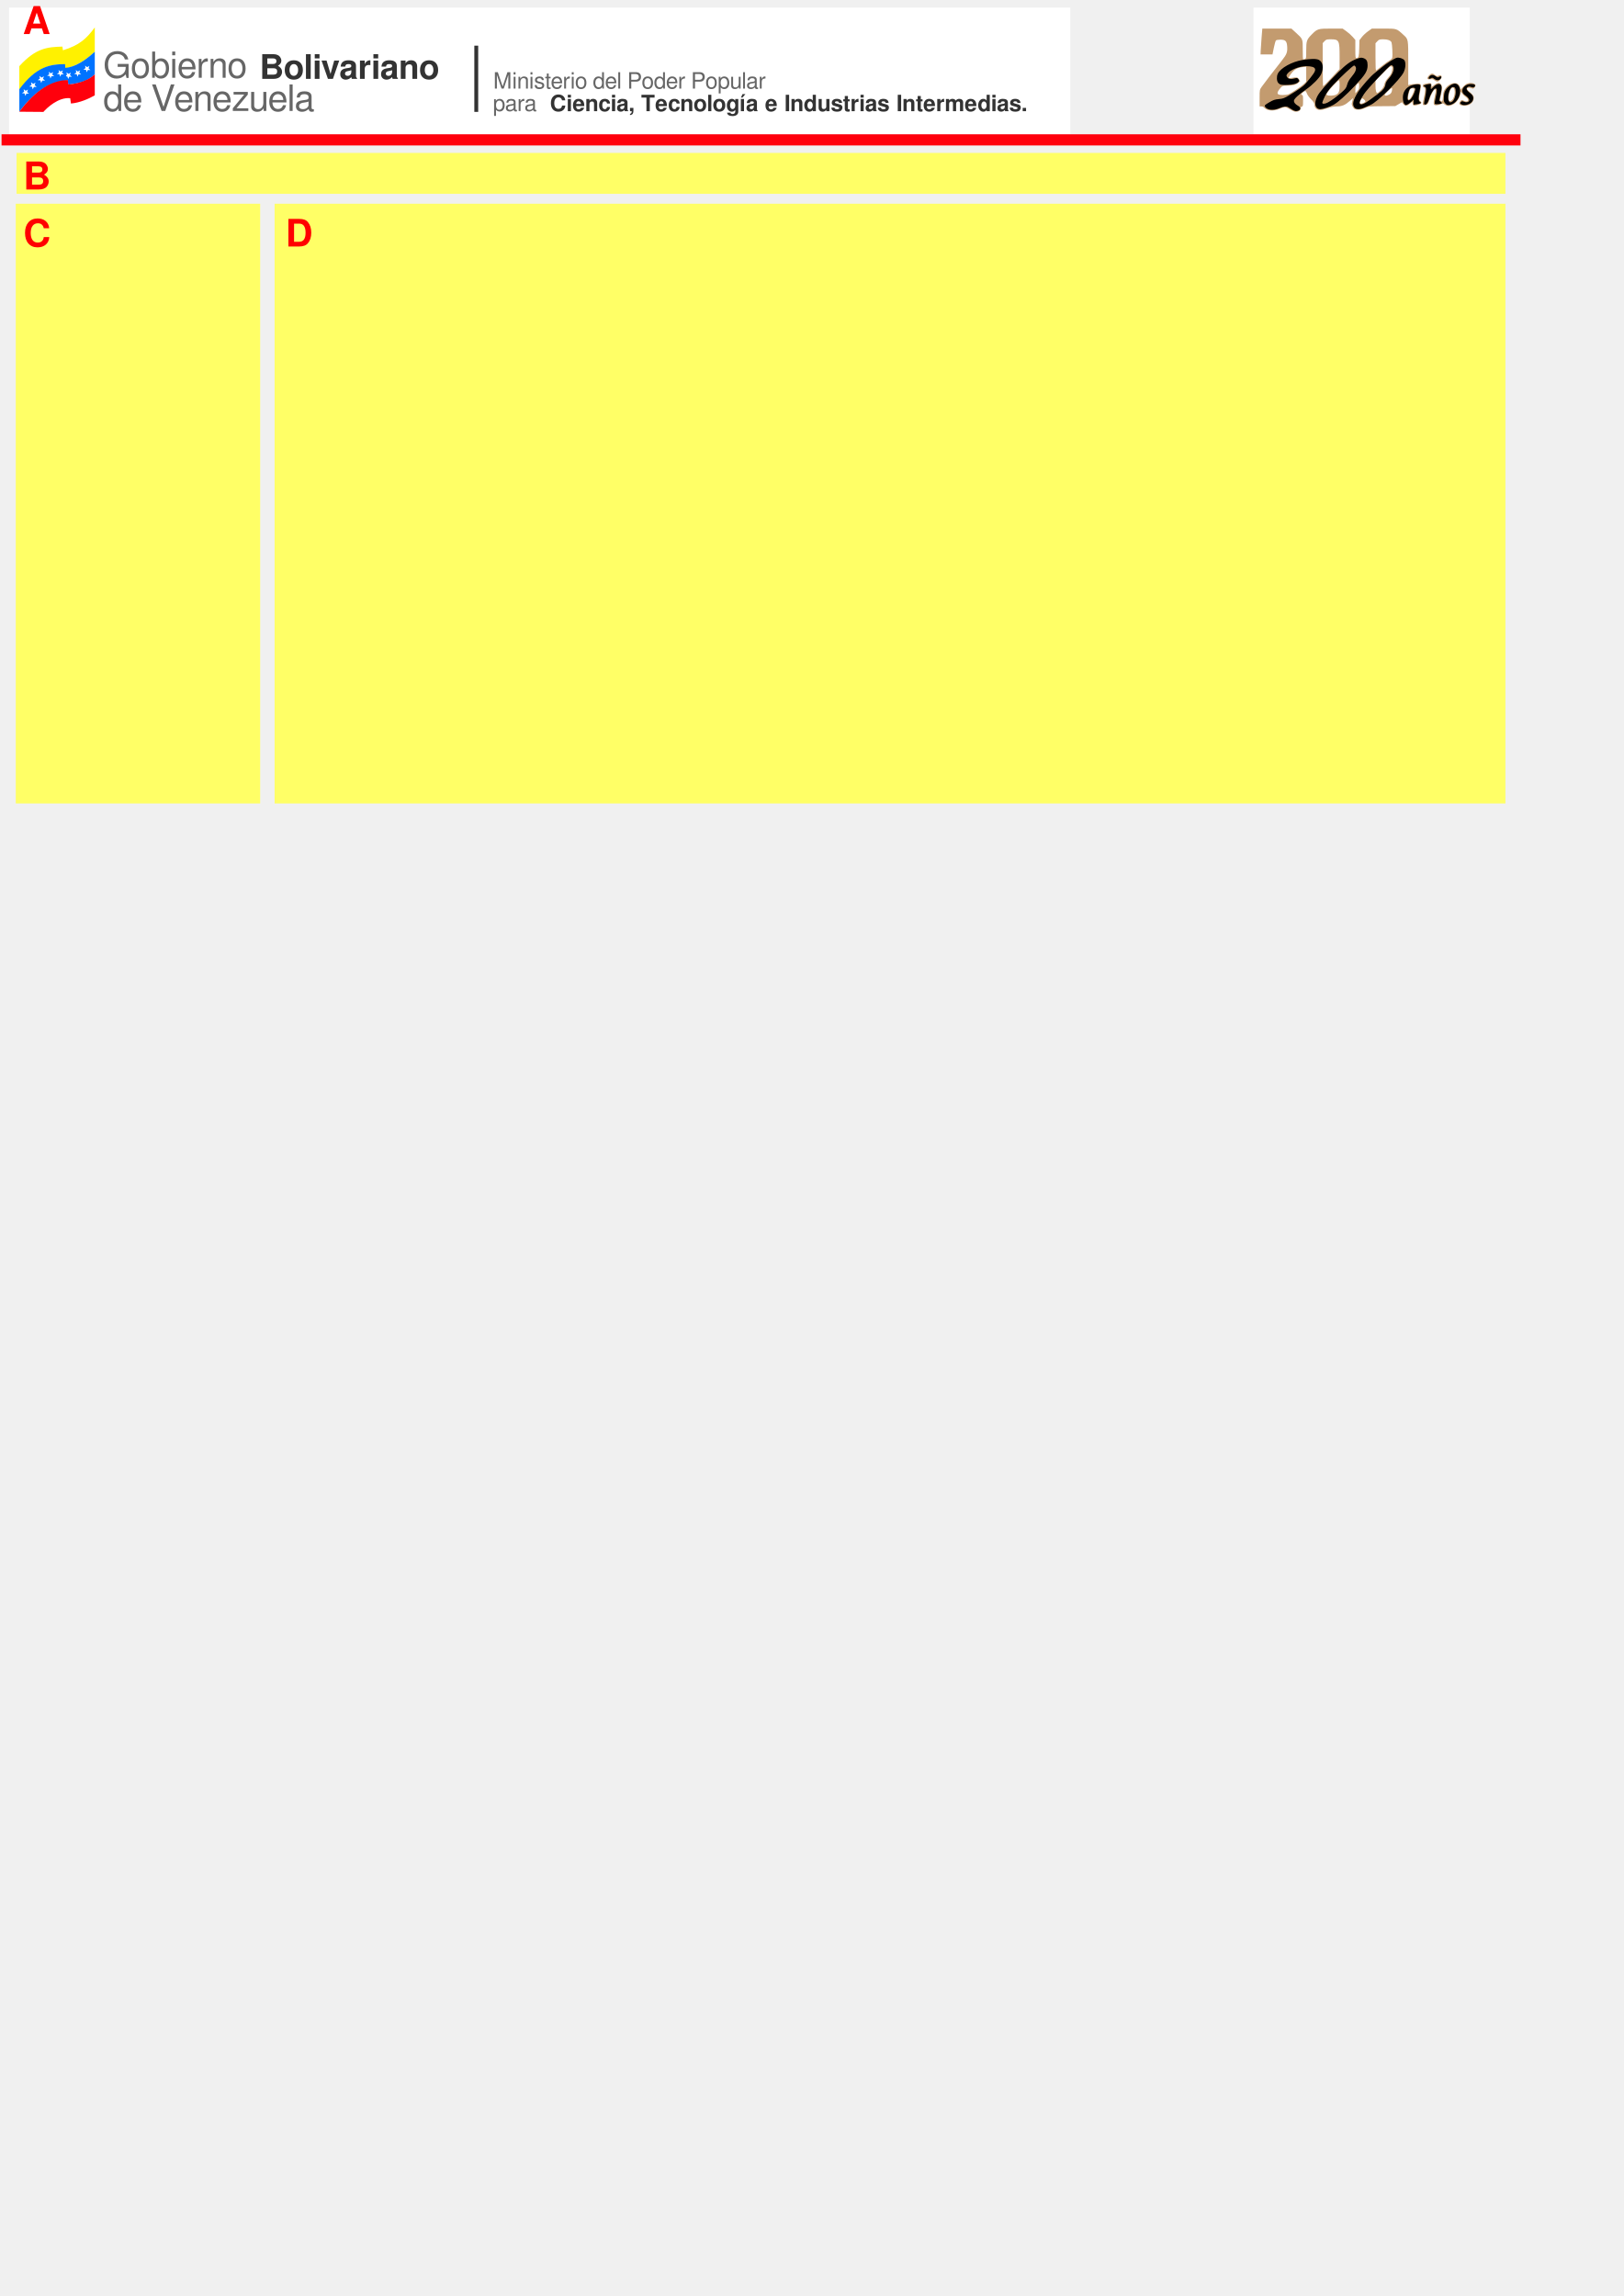
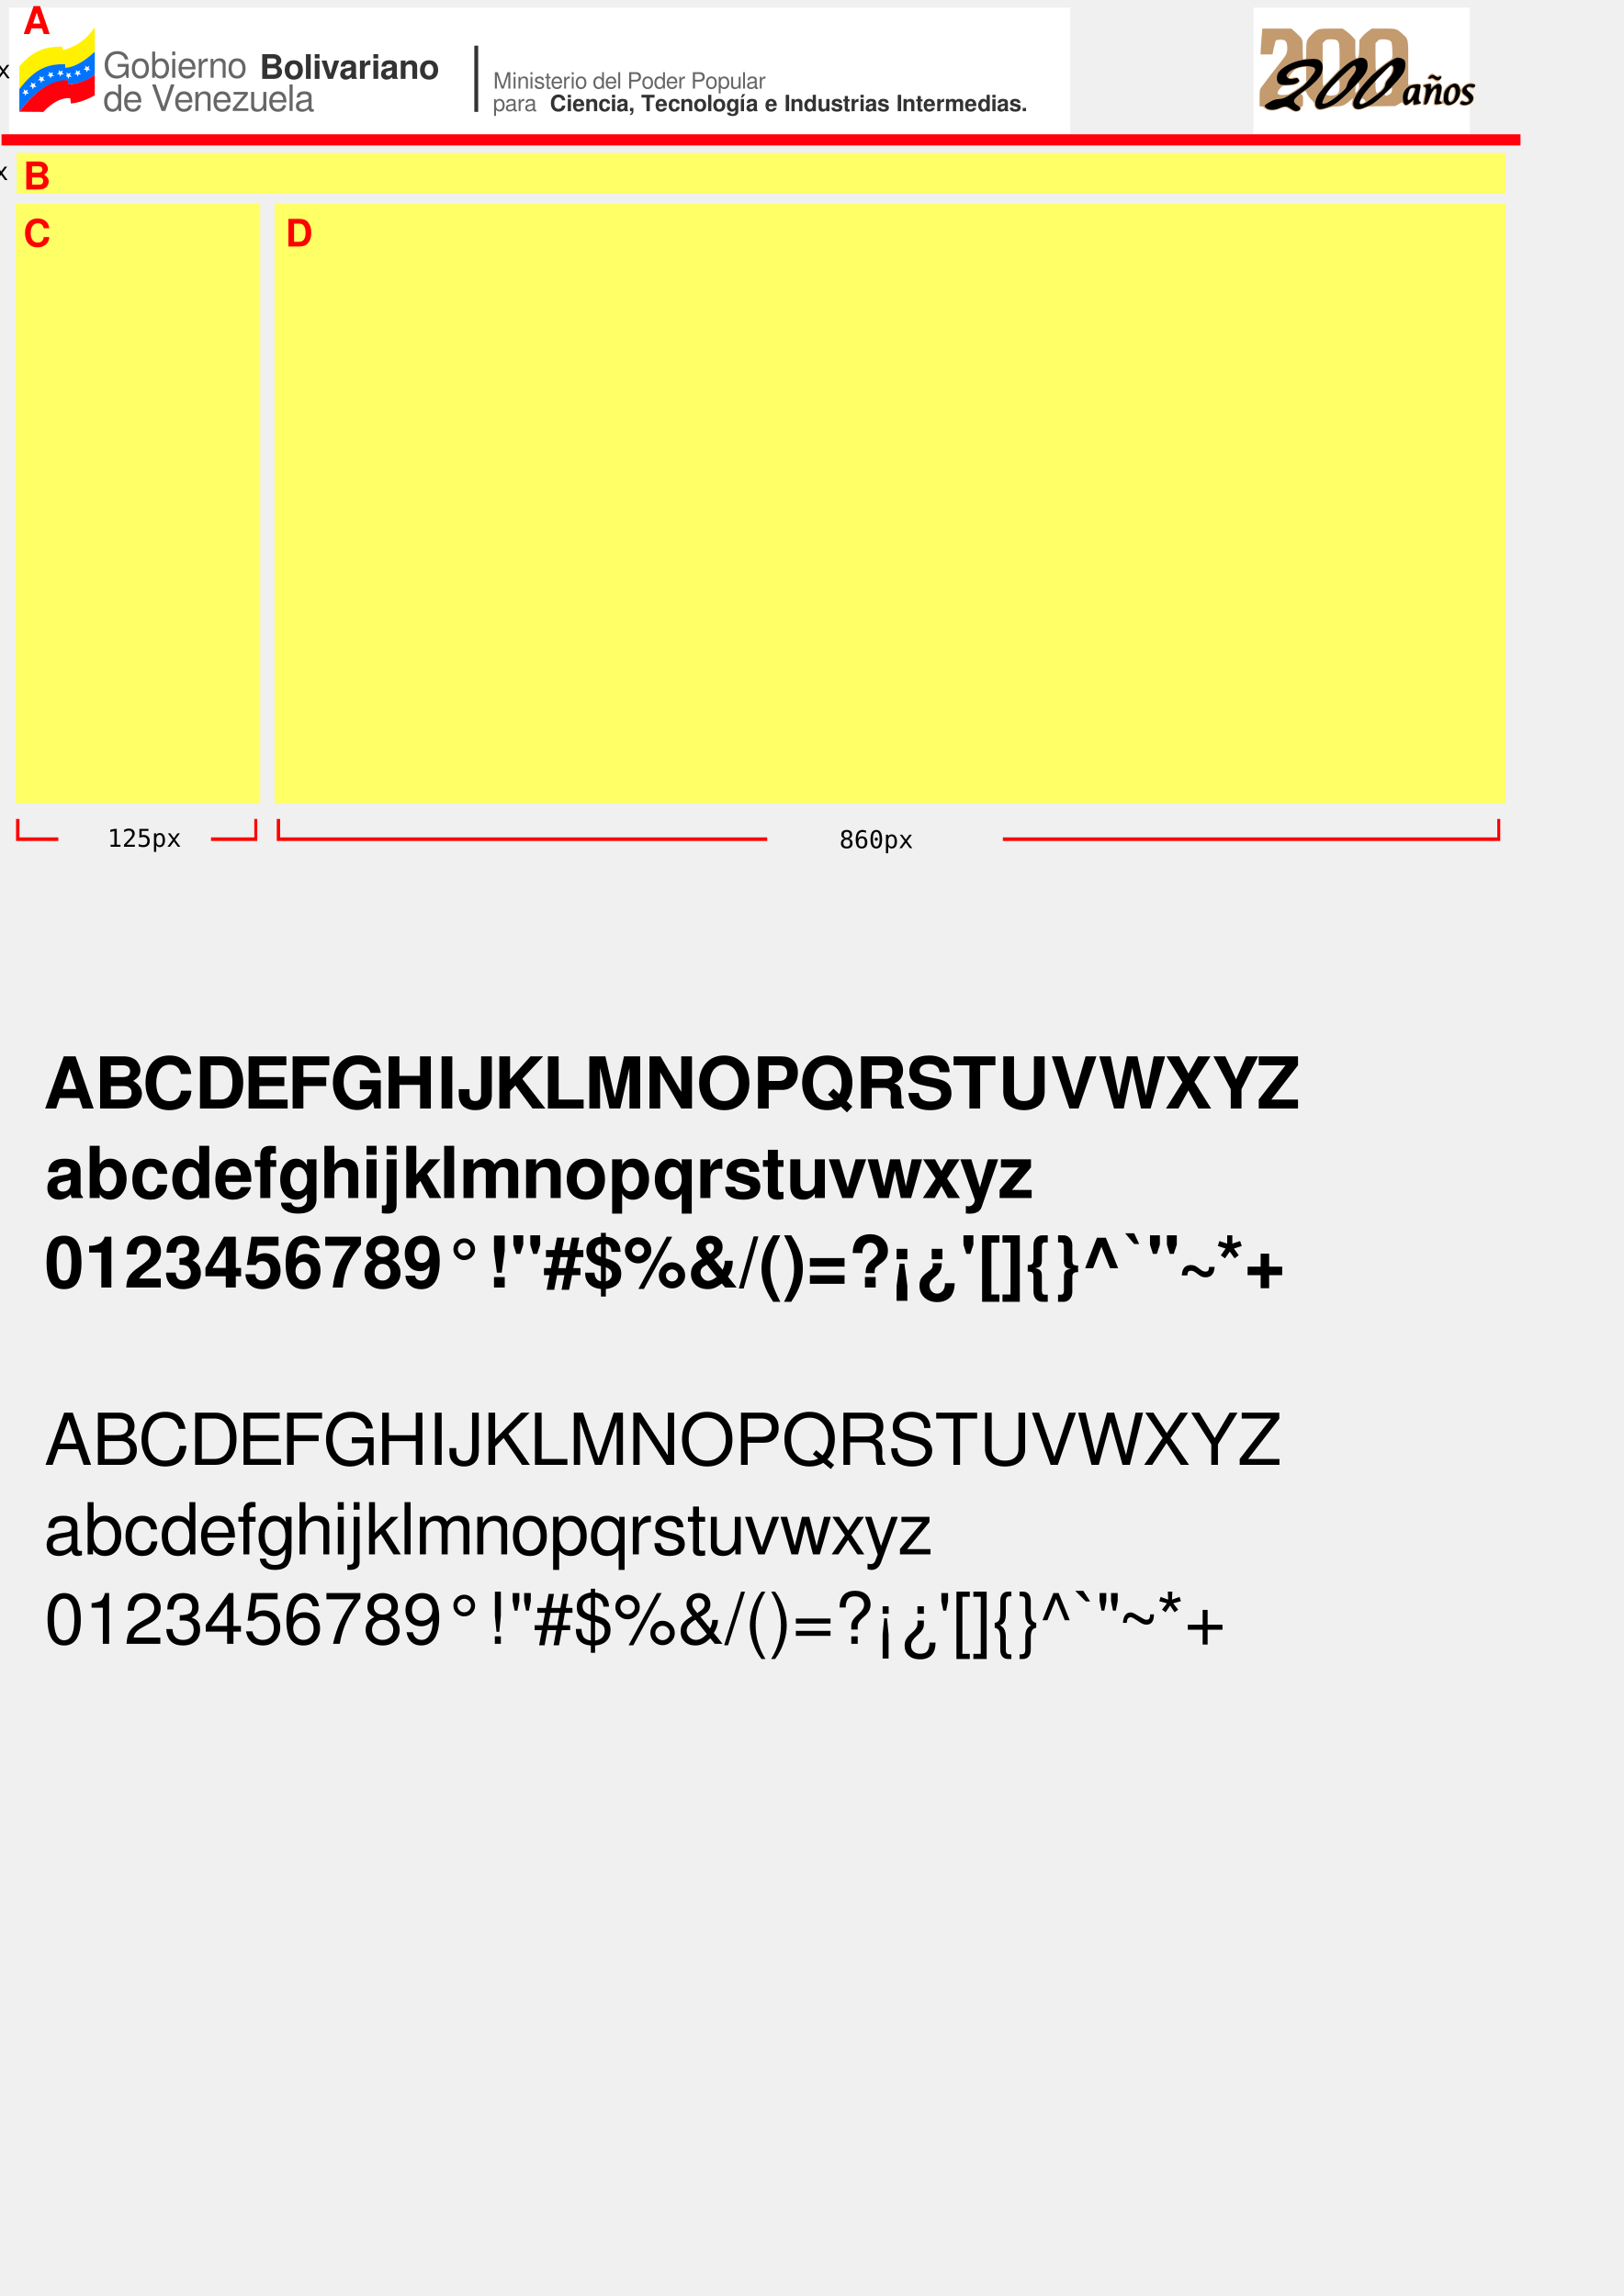
<svg xmlns="http://www.w3.org/2000/svg" xmlns:xlink="http://www.w3.org/1999/xlink" width="210mm" height="297mm" id="svg2" enable-background="new">
  <defs id="defs4">
    <linearGradient id="linearGradient5573">
      <stop style="stop-color:#999999;stop-opacity:1;" offset="0" id="stop5575" />
      <stop style="stop-color:#999999;stop-opacity:0;" offset="1" id="stop5577" />
    </linearGradient>
    <linearGradient id="linearGradient3871">
      <stop style="stop-color:#550000;stop-opacity:1;" offset="0" id="stop3873" />
      <stop style="stop-color:#550000;stop-opacity:0;" offset="1" id="stop3875" />
    </linearGradient>
    <linearGradient id="linearGradient3861">
      <stop style="stop-color:#ffaaaa;stop-opacity:1;" offset="0" id="stop3863" />
      <stop style="stop-color:#ffaaaa;stop-opacity:0;" offset="1" id="stop3865" />
    </linearGradient>
    <linearGradient xlink:href="#linearGradient3861" id="linearGradient3867" x1="339.953" y1="385.675" x2="339.953" y2="387.21" gradientUnits="userSpaceOnUse" />
    <linearGradient xlink:href="#linearGradient3871" id="linearGradient3877" x1="331.595" y1="401.197" x2="331.595" y2="400.425" gradientUnits="userSpaceOnUse" />
    <linearGradient xlink:href="#linearGradient5573" id="linearGradient5579" x1="336" y1="407.916" x2="336" y2="397.071" gradientUnits="userSpaceOnUse" />
  </defs>
  <g id="layer1" style="display:inline">
    <rect style="fill:#ffffff;fill-opacity:1;stroke:none;stroke-width:2;stroke-miterlimit:4;stroke-dasharray:none;stroke-opacity:1" id="rect4304" width="518.762" height="62.092" x="4.425" y="3.712" />
    <g id="g4264" transform="translate(-69.69629,-141.5677)">
      <path id="path2531" d="M 79.147,173.912 L 79.149,185.517 C 83.661,179.462 90.148,172.309 101.488,173.079 L 101.488,175.001 C 106.736,174.29 112.316,170.412 116.024,166.886 L 116.024,154.98 C 111.915,160.534 108.562,163.655 100.461,166.147 C 100.461,166.147 100.255,164.908 100.202,164.343 C 93.146,164.586 87.381,164.82 79.147,173.912 z" style="fill:#fff100;fill-opacity:1;fill-rule:evenodd;stroke:none;stroke-width:1px;stroke-linecap:butt;stroke-linejoin:miter;stroke-opacity:1" />
      <path id="path3346" d="M 79.147,185.192 L 79.147,196.188 C 83.659,190.133 91.579,181.327 102.844,180.892 L 103.071,182.964 C 108.319,182.253 112.316,181.442 116.025,177.916 L 116.024,166.863 C 108.899,173.473 103.962,174.634 101.591,174.713 C 101.591,174.713 101.57,173.49 101.517,172.924 C 94.084,172.941 87.381,174.14 79.147,185.192 z" style="fill:#0073ff;fill-opacity:1;fill-rule:evenodd;stroke:none;stroke-width:1px;stroke-linecap:butt;stroke-linejoin:miter;stroke-opacity:1" />
      <path style="fill:#ff000c;fill-opacity:1;fill-rule:evenodd;stroke:none;stroke-width:1px;stroke-linecap:butt;stroke-linejoin:miter;stroke-opacity:1" d="M 79.147,196.187 L 90.914,196.283 C 92.512,194.433 98.193,188.965 104.012,189.58 L 104.381,192.178 C 108.626,191.849 113.224,189.796 116.024,188.181 L 116.024,177.912 C 111.574,182.133 104.183,182.873 103.103,182.81 C 103.103,182.81 102.896,181.284 102.844,180.719 C 95.411,180.735 87.381,185.135 79.147,196.187 z" id="path3348" />
      <g transform="matrix(0.2108559,0,0,0.2108559,72.51375,58.86773)" id="g3329">
        <path style="fill:#ffffff;fill-opacity:1;stroke:none;stroke-width:1.5;stroke-miterlimit:4;stroke-dasharray:none;stroke-opacity:1" id="path3307" d="M 66.57,588.239 L 60.958,585.311 L 56.103,589.373 L 57.153,583.131 L 51.79,579.769 L 58.051,578.838 L 59.591,572.699 L 62.411,578.366 L 68.726,577.933 L 64.208,582.366 L 66.57,588.239 z" transform="matrix(0.8687559,-0.405109,0.4163702,0.8452594,-248.8332,139.1681)" />
        <g id="g3320">
          <path transform="matrix(0.901779,-0.4321973,0.4321973,0.901779,-223.2202,77.51354)" d="M 66.57,588.239 L 60.958,585.311 L 56.103,589.373 L 57.153,583.131 L 51.79,579.769 L 58.051,578.838 L 59.591,572.699 L 62.411,578.366 L 68.726,577.933 L 64.208,582.366 L 66.57,588.239 z" id="path3303" style="fill:#ffffff;fill-opacity:1;stroke:none;stroke-width:1.5;stroke-miterlimit:4;stroke-dasharray:none;stroke-opacity:1" />
          <path style="fill:#ffffff;fill-opacity:1;stroke:none;stroke-width:1.5;stroke-miterlimit:4;stroke-dasharray:none;stroke-opacity:1" id="path3305" d="M 66.57,588.239 L 60.958,585.311 L 56.103,589.373 L 57.153,583.131 L 51.79,579.769 L 58.051,578.838 L 59.591,572.699 L 62.411,578.366 L 68.726,577.933 L 64.208,582.366 L 66.57,588.239 z" transform="matrix(0.901779,-0.4321973,0.4321973,0.901779,-242.7141,92.23774)" />
          <path style="fill:#ffffff;fill-opacity:1;stroke:none;stroke-width:1.5;stroke-miterlimit:4;stroke-dasharray:none;stroke-opacity:1" id="path3309" d="M 66.57,588.239 L 60.958,585.311 L 56.103,589.373 L 57.153,583.131 L 51.79,579.769 L 58.051,578.838 L 59.591,572.699 L 62.411,578.366 L 68.726,577.933 L 64.208,582.366 L 66.57,588.239 z" transform="matrix(0.8687559,-0.405109,0.4163702,0.8452594,-190.5586,98.72841)" />
          <path transform="matrix(0.8687559,-0.405109,0.4163702,0.8452594,-167.9538,94.58075)" d="M 66.57,588.239 L 60.958,585.311 L 56.103,589.373 L 57.153,583.131 L 51.79,579.769 L 58.051,578.838 L 59.591,572.699 L 62.411,578.366 L 68.726,577.933 L 64.208,582.366 L 66.57,588.239 z" id="path3311" style="fill:#ffffff;fill-opacity:1;stroke:none;stroke-width:1.5;stroke-miterlimit:4;stroke-dasharray:none;stroke-opacity:1" />
          <path id="path3313" d="M 153.261,570.219 L 147.167,570.018 L 144.64,575.418 L 142.953,569.716 L 140.433,569.176 C 141.14,569.435 138.6,568.635 140.109,566.833 C 141.779,565.708 141.946,565.724 141.946,565.724 L 140.728,559.911 L 145.537,563.558 L 150.843,560.635 L 148.764,566.212 L 153.261,570.219 z" style="fill:#ffffff;fill-opacity:1;stroke:none;stroke-width:1.5;stroke-miterlimit:4;stroke-opacity:1" />
          <path style="fill:#ffffff;fill-opacity:1;stroke:none;stroke-width:1.5;stroke-miterlimit:4;stroke-dasharray:none;stroke-opacity:1" id="path3316" d="M 66.57,588.239 L 60.958,585.311 L 56.103,589.373 L 57.153,583.131 L 51.79,579.769 L 58.051,578.838 L 59.591,572.699 L 62.411,578.366 L 68.726,577.933 L 64.208,582.366 L 66.57,588.239 z" transform="matrix(0.8687559,-0.405109,0.4163702,0.8452594,-127.9538,94.58075)" />
          <path transform="matrix(0.8687559,-0.405109,0.4163702,0.8452594,-106.4212,84.42497)" d="M 66.57,588.239 L 60.958,585.311 L 56.103,589.373 L 57.153,583.131 L 51.79,579.769 L 58.051,578.838 L 59.591,572.699 L 62.411,578.366 L 68.726,577.933 L 64.208,582.366 L 66.57,588.239 z" id="path3318" style="fill:#ffffff;fill-opacity:1;stroke:none;stroke-width:1.5;stroke-miterlimit:4;stroke-dasharray:none;stroke-opacity:1" />
        </g>
      </g>
      <text id="text3375" y="179.585" x="120.16" style="font-size:17.805px;font-style:normal;font-weight:normal;fill:#666666;fill-opacity:1;stroke:none;stroke-width:1px;stroke-linecap:butt;stroke-linejoin:miter;stroke-opacity:1;font-family:Bitstream Vera Sans" xml:space="preserve">
        <tspan style="font-size:17.598px;font-style:normal;font-variant:normal;font-weight:normal;font-stretch:normal;fill:#666666;fill-opacity:1;font-family:FreeSans;-inkscape-font-specification:FreeSans" y="179.585" x="120.16" id="tspan3377">Gobierno</tspan>
      </text>
      <text xml:space="preserve" style="font-size:16.776px;font-style:normal;font-weight:normal;fill:#333333;fill-opacity:1;stroke:none;stroke-width:1px;stroke-linecap:butt;stroke-linejoin:miter;stroke-opacity:1;font-family:Bitstream Vera Sans" x="196.561" y="180.131" id="text3387">
        <tspan id="tspan3389" x="196.561" y="180.131" style="font-size:16.581px;font-style:normal;font-variant:normal;font-weight:bold;font-stretch:normal;fill:#333333;fill-opacity:1;font-family:FreeSans;-inkscape-font-specification:FreeSans Bold">Bolivariano</tspan>
      </text>
      <text xml:space="preserve" style="font-size:18.005px;font-style:normal;font-weight:normal;fill:#666666;fill-opacity:1;stroke:none;stroke-width:1px;stroke-linecap:butt;stroke-linejoin:miter;stroke-opacity:1;font-family:Bitstream Vera Sans" x="120.062" y="195.82" id="text3391">
        <tspan id="tspan3393" x="120.062" y="195.82" style="font-size:17.796px;font-style:normal;font-variant:normal;font-weight:normal;font-stretch:normal;fill:#666666;fill-opacity:1;font-family:FreeSans;-inkscape-font-specification:FreeSans">de Venezuela</tspan>
      </text>
      <rect y="163.891" x="301.558" height="32.378" width="1.892" id="rect3739" style="fill:#333333;fill-opacity:1;stroke:none;stroke-width:2;stroke-miterlimit:4;stroke-dasharray:none;stroke-opacity:1" />
      <text id="mpp" y="184.871" x="310.733" style="font-size:11.164px;font-style:normal;font-weight:normal;fill:#666666;fill-opacity:1;stroke:none;stroke-width:1px;stroke-linecap:butt;stroke-linejoin:miter;stroke-opacity:1;font-family:Bitstream Vera Sans" xml:space="preserve">
        <tspan style="font-size:11px;font-style:normal;font-variant:normal;font-weight:normal;font-stretch:normal;fill:#666666;fill-opacity:1;font-family:FreeSans;-inkscape-font-specification:FreeSans" y="184.871" x="310.733" id="tspan4252">Ministerio del Poder Popular</tspan>
      </text>
      <text xml:space="preserve" style="font-size:11.164px;font-style:normal;font-weight:normal;fill:#666666;fill-opacity:1;stroke:none;stroke-width:1px;stroke-linecap:butt;stroke-linejoin:miter;stroke-opacity:1;font-family:Bitstream Vera Sans" x="310.568" y="195.83" id="articulo">
        <tspan id="tspan4256" x="310.568" y="195.83" style="font-size:11px;font-style:normal;font-variant:normal;font-weight:normal;font-stretch:normal;fill:#666666;fill-opacity:1;font-family:FreeSans;-inkscape-font-specification:FreeSans">para</tspan>
      </text>
      <text id="Ministerio" y="195.918" x="338.547" style="font-size:16.776px;font-style:normal;font-weight:normal;fill:#333333;fill-opacity:1;stroke:none;stroke-width:1px;stroke-linecap:butt;stroke-linejoin:miter;stroke-opacity:1;font-family:Bitstream Vera Sans" xml:space="preserve">
        <tspan style="font-size:11px;font-style:normal;font-variant:normal;font-weight:bold;font-stretch:normal;fill:#333333;fill-opacity:1;font-family:FreeSans;-inkscape-font-specification:FreeSans Bold" y="195.918" x="338.547" id="tspan4262">Ciencia, Tecnología e Industrias Intermedias.</tspan>
      </text>
    </g>
    <rect y="3.712" x="612.76" height="62.092" width="105.683" id="rect4481" style="fill:#ffffff;fill-opacity:1;stroke:none;stroke-width:2;stroke-miterlimit:4;stroke-dasharray:none;stroke-opacity:1" />
    <g id="g4474" transform="matrix(1.091681,0,0,1.091681,364.6324,-314.4472)">
      <g transform="matrix(0.2820088,0,0,0.3005982,294.9128,53.52644)" id="g4470">
        <path id="path4384" d="M -181.655,943.236 C -188.862,939.083 -190.402,938.989 -198.348,942.218 C -208.175,946.211 -218.875,945.375 -223.101,940.284 C -223.815,939.423 -225.695,938.718 -227.278,938.718 L -230.155,938.718 L -230.155,926.368 C -230.155,914.079 -230.14,913.996 -226.975,909.618 C -224.113,905.659 -208.859,887.023 -194.316,869.718 C -187.205,861.257 -185.847,857.894 -186.351,849.983 C -186.9,841.362 -188.964,839.301 -197.096,839.253 C -200.447,839.233 -203.578,839.744 -204.256,840.421 C -204.919,841.082 -206.413,846.032 -207.578,851.421 L -209.694,861.218 L -219.175,861.218 L -228.655,861.218 L -228.411,855.218 C -228.276,851.918 -227.646,843.255 -227.011,835.968 L -225.855,822.718 L -202.755,822.727 L -179.655,822.736 L -172.393,828.977 C -161.428,838.4 -161.655,837.86 -161.655,854.468 C -161.655,862.306 -161.43,868.712 -161.155,868.705 C -160.88,868.697 -159.643,868.419 -158.405,868.088 C -156.232,867.505 -156.155,867.081 -156.155,855.569 C -156.155,841.108 -155.426,839.112 -147.329,831.432 C -138.485,823.044 -137.323,822.718 -116.301,822.718 L -98.383,822.718 L -92.402,826.712 C -89.113,828.909 -84.561,832.724 -82.288,835.19 L -78.155,839.673 L -78.155,853.196 C -78.155,865.757 -78.022,866.718 -76.278,866.718 C -72.991,866.718 -72.339,864.497 -71.993,852.122 L -71.655,840.027 L -67.907,835.456 C -65.846,832.943 -61.407,829.048 -58.043,826.802 L -51.927,822.718 L -33.291,822.723 C -12.283,822.729 -12.806,822.578 -2.194,831.718 C 6.143,838.898 5.845,837.319 5.845,874.285 L 5.845,906.951 L 8.595,906.218 C 10.107,905.814 14.299,905.278 17.91,905.026 C 26.85,904.403 27.239,905.008 24.811,915.749 C 22.31,926.809 22.342,929.14 25.02,930.918 C 28.381,933.15 26.694,935.21 20.341,936.631 C 14.277,937.988 13.212,937.604 12.679,933.869 L 12.345,931.52 L 8.457,934.619 C 3.684,938.424 0.646,938.552 -2.096,935.066 L -4.182,932.414 L -9.419,935.316 L -14.655,938.218 L -35.655,938.37 C -55.952,938.518 -56.865,938.611 -62.934,941.172 C -67.607,943.143 -70.539,943.743 -74.4,943.519 C -79.061,943.249 -79.825,942.865 -81.924,939.743 C -83.259,937.757 -84.05,935.401 -83.77,934.243 C -83.501,933.129 -82.952,930.876 -82.551,929.235 L -81.822,926.252 L -86.875,930.483 C -94.194,936.611 -99.359,938.67 -107.479,938.696 C -112.124,938.711 -116.753,939.543 -121.979,941.304 C -131.986,944.675 -137.385,944.79 -140.672,941.702 C -142.291,940.181 -143.155,938.279 -143.155,936.239 C -143.155,933.75 -144.261,932.06 -148.551,927.994 C -151.608,925.097 -154.459,921.327 -155.129,919.299 C -156.485,915.19 -157.815,914.876 -161.52,917.791 C -164.459,920.102 -164.926,921.718 -162.655,921.718 C -161.441,921.718 -161.155,923.316 -161.155,930.101 C -161.155,937.644 -161.356,938.537 -163.155,939.008 C -164.464,939.35 -165.155,940.372 -165.155,941.964 C -165.155,943.601 -165.989,944.777 -167.702,945.557 C -171.877,947.459 -175.319,946.886 -181.655,943.236 z M -65.305,933.62 C -63.572,933.016 -62.155,931.917 -62.155,931.177 C -62.155,929.912 -65.814,926.718 -67.263,926.718 C -68.546,926.718 -71.301,931.897 -70.763,933.299 C -70.108,935.006 -69.4,935.048 -65.305,933.62 z M 9.813,925.762 C 12.808,921.556 16.059,913.874 15.338,912.706 C 14.403,911.194 10.245,911.531 8.832,913.233 C 8.141,914.066 6.991,917.259 6.278,920.328 C 4.327,928.721 5.941,931.201 9.813,925.762 z M -108.695,921.17 C -104.35,919.108 -103.155,916.089 -103.155,907.171 C -103.155,901.459 -103.481,899.718 -104.551,899.718 C -105.969,899.718 -120.059,914.115 -122.929,918.496 C -124.272,920.546 -124.294,921.018 -123.076,921.788 C -120.806,923.225 -112.251,922.857 -108.695,921.17 z M -24.574,921.112 C -22.101,919.939 -20.923,918.535 -20.193,915.893 C -19.644,913.905 -19.572,911.901 -20.032,911.441 C -21.062,910.411 -32.371,920.56 -31.594,921.817 C -30.767,923.155 -28.372,922.915 -24.574,921.112 z M -184.47,920.661 C -179.854,918.929 -163.702,908.861 -159.791,905.278 L -156.155,901.948 L -156.155,890.695 L -156.155,879.443 L -161.658,880.089 C -170.414,881.118 -174.763,883.371 -179.705,889.438 C -182.153,892.443 -184.155,895.371 -184.155,895.946 C -184.155,896.631 -182.524,896.729 -179.405,896.231 C -171.04,894.894 -170.036,895.051 -167.783,898.049 L -165.655,900.881 L -168.407,903.253 C -172.107,906.442 -177.153,907.706 -186.218,907.712 C -193.178,907.717 -193.985,907.937 -196.339,910.468 C -204.205,918.925 -203.524,921.718 -193.598,921.718 C -190.126,921.718 -186.019,921.242 -184.47,920.661 z M -72.155,908.202 C -72.155,903.069 -73.136,902.607 -76.083,906.353 C -77.579,908.255 -78.147,910.41 -78.126,914.103 L -78.097,919.218 L -75.126,915.952 C -72.759,913.35 -72.155,911.775 -72.155,908.202 z M -37.545,914.468 C -34.251,911.353 -32.784,909.029 -32.053,905.768 C -31.378,902.757 -29.661,899.828 -26.741,896.706 C -21.516,891.12 -20.592,889.453 -19.684,883.97 C -19.13,880.629 -19.306,879.597 -20.507,879.136 C -22.687,878.3 -23.72,879.068 -35.542,890.312 L -46.155,900.406 L -46.155,907.628 C -46.155,914.762 -45.052,918.718 -43.062,918.718 C -42.499,918.718 -40.017,916.805 -37.545,914.468 z M -115.856,895.882 L -103.155,883.046 L -103.155,864.832 C -103.155,840.224 -103.964,838.718 -117.166,838.718 C -123.694,838.718 -124.556,838.965 -127.173,841.582 L -130.036,844.445 L -129.991,876.582 C -129.967,894.257 -129.634,908.718 -129.252,908.718 C -128.869,908.718 -122.841,902.942 -115.856,895.882 z M -35.274,877.939 C -30.664,874.431 -25.362,870.831 -23.493,869.939 C -21.497,868.987 -19.845,867.33 -19.493,865.926 C -18.759,863.004 -19.65,845.906 -20.665,843.431 C -21.896,840.429 -26.621,838.718 -33.683,838.718 C -39.673,838.718 -40.59,838.998 -43.232,841.641 L -46.155,844.564 L -46.155,865.2 C -46.155,881.447 -45.889,885.675 -44.905,885.077 C -44.218,884.66 -39.884,881.448 -35.274,877.939 z M 66.865,937.536 C 65.502,937.028 63.663,935.959 62.78,935.16 C 61.38,933.893 60.802,933.891 58.26,935.148 C 56.656,935.941 53.606,936.731 51.481,936.904 C 45.54,937.387 45.066,935.752 47.828,924.288 C 49.477,917.442 49.844,914.317 49.087,913.561 C 47.42,911.893 42.112,920.026 39.712,927.928 C 37.56,935.014 35.951,936.718 31.41,936.718 C 28.324,936.718 28.314,936.517 30.823,925.167 C 33.387,913.568 33.391,911.094 30.845,910.428 C 29.676,910.123 28.845,909.064 28.845,907.882 C 28.845,906.233 29.871,905.647 34.406,904.705 C 41.124,903.31 42.845,903.834 42.845,907.273 L 42.845,909.891 L 47.042,906.804 C 51.687,903.388 54.896,902.912 57.272,905.288 C 60.016,908.032 60.183,911.663 57.977,920.577 C 55.974,928.67 55.946,929.297 57.538,930.472 C 59.974,932.269 60.584,931.066 61.03,923.587 C 61.324,918.643 62.051,916.03 63.885,913.32 C 69.403,905.166 79.687,901.426 85.018,905.633 C 86.488,906.793 87.981,909.063 88.336,910.677 L 88.98,913.612 L 93.162,909.254 C 97.843,904.376 102.713,902.836 108.735,904.328 C 113.004,905.387 113.806,907.757 110.883,910.679 C 109.253,912.31 108.382,912.541 106.888,911.741 C 104.321,910.367 100.132,910.444 99.243,911.882 C 98.824,912.56 99.739,914.055 101.434,915.464 C 108.871,921.643 109.845,922.882 109.845,926.168 C 109.845,932.564 103.368,937.718 95.329,937.718 C 87.404,937.718 84.726,934.836 88.834,930.729 C 90.725,928.838 90.992,928.82 94.243,930.371 C 100.93,933.559 103.659,928.621 97.361,924.728 C 95.446,923.544 92.751,921.145 91.373,919.397 C 88.876,916.229 88.867,916.227 88.834,918.718 C 88.783,922.533 85.482,928.844 81.614,932.522 C 77.431,936.498 70.45,938.871 66.865,937.536 z M 76.8,927.552 C 82.11,918.819 79.389,905.821 73.641,912.468 C 70.577,916.012 68.445,927.985 70.511,930.051 C 72.1,931.64 75.019,930.48 76.8,927.552 z M 47.464,899.633 C 45.367,897.983 44.008,897.684 40.961,898.198 C 35.691,899.089 34.738,896.671 38.769,892.64 C 42.254,889.155 44.623,888.969 48.336,891.89 C 50.592,893.664 51.58,893.879 53.741,893.063 C 57.136,891.782 58.845,892.379 58.845,894.847 C 58.845,897.357 54.516,901.718 52.025,901.718 C 50.974,901.718 48.922,900.78 47.464,899.633 z" style="fill:#c39b6f;fill-opacity:1" />
        <path id="path4368" d="M -178.207,943.628 C -180.399,942.458 -183.08,940.883 -184.165,940.128 C -187.112,938.077 -192.052,938.461 -198.692,941.256 C -208.275,945.289 -218.79,944.178 -221.652,938.83 C -222.553,937.148 -221.768,936.427 -214.932,932.659 C -208.425,929.072 -205.998,928.294 -199.692,927.777 C -193.055,927.232 -191.099,926.548 -182.692,921.833 C -169.21,914.27 -160.61,908.576 -157.547,905.185 C -143.758,889.913 -141.134,886.089 -142.181,882.789 C -143.02,880.147 -147.842,878.756 -156.16,878.756 C -167.065,878.756 -181.8,884.283 -186.001,889.949 C -187.892,892.499 -187.909,892.776 -186.322,895.199 C -184.48,898.009 -180.078,898.587 -173.937,896.826 C -171.448,896.112 -170.346,896.245 -169.193,897.397 C -164.559,902.032 -170.778,905.775 -184.35,906.517 C -194.936,907.097 -197.859,906.566 -200.664,903.555 C -203.094,900.947 -203.408,894.027 -201.281,889.956 C -196.84,881.455 -179.015,872.147 -162.234,869.565 C -148.879,867.511 -140.159,867.44 -136.127,869.354 C -129.562,872.469 -128.02,881.215 -132.384,890.588 C -134.974,896.151 -146.172,906.821 -156.214,913.294 C -168.499,921.214 -175.692,927.548 -175.692,930.446 C -175.692,933.045 -173.504,935.447 -168.849,937.959 C -164.902,940.089 -164.616,943.396 -168.257,944.781 C -172.004,946.205 -173.762,946.001 -178.207,943.628 z M -139.518,940.441 C -142.788,936.96 -142.425,930.91 -138.502,923.551 C -135.218,917.389 -124.149,905.467 -105.177,887.657 C -93.057,876.279 -85.673,871.244 -76.353,868.003 C -70.275,865.889 -68.793,865.709 -65.537,866.684 C -60.542,868.181 -58.692,871.045 -58.692,877.282 C -58.692,886.092 -62.216,891.427 -79.1,908.176 C -93.13,922.095 -105.957,932.773 -113.055,936.444 C -118.465,939.241 -129.957,942.756 -133.693,942.756 C -136.216,942.756 -138.015,942.041 -139.518,940.441 z M -121.402,932.615 C -115.616,929.673 -107.47,924.003 -99.47,917.349 C -93.589,912.457 -92.547,911.063 -91.132,906.195 C -89.97,902.201 -88.004,898.94 -84.16,894.632 C -78.081,887.818 -75.964,882.985 -77.666,879.805 C -78.269,878.678 -79.397,877.756 -80.172,877.756 C -81.908,877.756 -101.892,895.184 -113.651,906.954 C -120.081,913.389 -123.427,917.732 -126.517,923.653 C -128.813,928.054 -130.692,932.352 -130.692,933.205 C -130.692,935.44 -126.424,935.169 -121.402,932.615 z M -79.518,940.441 C -83.611,936.084 -81.852,929.038 -73.661,916.985 C -67.738,908.27 -53.474,893.184 -46.692,888.462 C -44.217,886.739 -39.492,883.153 -36.192,880.493 C -29.548,875.138 -16.36,867.213 -12.467,866.235 C -8.868,865.332 -2.026,867.441 -0.229,870.007 C 2.25,873.546 1.729,881.519 -1.391,887.779 C -6.672,898.377 -44.132,932.983 -54.192,936.558 C -55.842,937.144 -59.892,938.768 -63.192,940.166 C -70.955,943.455 -76.597,943.55 -79.518,940.441 z M -54.846,928.8 C -50.087,925.472 -43.837,921.137 -40.958,919.166 C -34.038,914.428 -31.114,910.793 -30.342,905.97 C -29.878,903.069 -28.349,900.553 -24.664,896.628 C -18.486,890.047 -15.784,882.791 -18.161,879.163 C -19.222,877.543 -20.244,877.087 -21.863,877.511 C -24.935,878.314 -59.757,913.315 -64.417,920.284 C -70.891,929.965 -72.068,932.333 -71.344,934.22 C -70.15,937.331 -64.299,935.409 -54.846,928.8 z M 0.708,935.99 C -1.485,934.527 -2.692,930.777 -2.692,925.435 C -2.692,917.524 1.737,911.105 9.308,908.042 C 15.814,905.41 24.079,904.996 24.947,907.258 C 25.264,908.085 24.8,911.965 23.916,915.881 C 21.646,925.932 21.786,930.406 24.415,931.813 C 27.392,933.406 25.632,934.693 19.481,935.422 L 14.308,936.034 L 14.308,932.291 L 14.308,928.549 L 10.697,931.719 C 8.711,933.463 5.981,935.31 4.632,935.823 C 1.741,936.922 2.081,936.907 0.708,935.99 z M 10.469,926.961 C 13.777,923.008 17.693,914.201 16.975,912.331 C 16.094,910.035 10.774,910.339 8.465,912.818 C 6.34,915.098 3.903,925.536 4.892,928.115 C 5.82,930.534 7.827,930.118 10.469,926.961 z M 64.775,934.313 C 62.281,931.82 62.117,931.136 62.479,924.735 C 62.798,919.086 63.407,917.067 65.852,913.549 C 68.935,909.112 75.926,904.756 79.964,904.756 C 84.143,904.756 87.513,908.83 88.062,914.548 C 89.049,924.818 81.217,935.154 71.455,936.463 C 68.061,936.918 67.056,936.595 64.775,934.313 z M 75.459,931.675 C 78.426,930.087 81.261,923.011 81.286,917.128 C 81.31,911.451 79.837,909.401 76.113,909.929 C 71.22,910.623 67.242,925.027 70.343,930.822 C 71.524,933.029 72.595,933.207 75.459,931.675 z M 89.749,935.317 C 87.928,933.967 87.912,933.772 89.492,932.168 C 90.945,930.694 91.595,930.632 94.223,931.72 C 97.818,933.21 101.828,932.45 102.726,930.109 C 103.441,928.246 100.415,924.533 96.1,921.978 C 87.007,916.593 93.252,905.544 105.507,905.336 C 111.153,905.24 113.537,906.956 111.118,909.374 C 109.767,910.725 108.952,910.793 105.96,909.806 C 103.306,908.93 101.872,908.919 100.296,909.762 C 97.082,911.482 98.217,914.686 103.308,918.26 C 108.761,922.089 110.152,925.305 108.294,929.789 C 105.968,935.404 94.485,938.827 89.749,935.317 z M 31.094,935.208 C 30.792,934.907 31.381,930.969 32.401,926.458 C 34.938,915.241 34.91,910.147 32.308,909.466 C 31.208,909.178 30.308,908.51 30.308,907.982 C 30.308,906.924 40.334,904.654 41.587,905.428 C 42.017,905.694 42.08,907.452 41.727,909.334 C 40.956,913.442 42.098,913.69 45.384,910.127 C 48.719,906.51 53.825,904.427 56.216,905.706 C 59.285,907.349 59.524,911.277 57.145,920.98 L 54.913,930.081 L 57.11,931.541 C 58.319,932.343 59.308,933.353 59.308,933.784 C 59.308,935.005 49.257,936.105 48.157,935.005 C 47.538,934.386 47.929,931.155 49.25,925.982 C 52.228,914.319 51.894,910.826 47.945,912.341 C 45.674,913.213 40.794,921.449 38.811,927.756 C 36.774,934.236 33.39,937.504 31.094,935.208 z M 46.942,897.556 C 44.605,895.814 43.73,895.635 42.205,896.588 C 38.275,899.043 36.658,896.559 40.137,893.411 C 42.627,891.157 45.905,891.333 49.533,893.916 C 51.995,895.669 52.915,895.857 54.423,894.916 C 58.343,892.468 59.951,894.959 56.479,898.101 C 54.005,900.34 50.4,900.134 46.942,897.556 z" style="fill:#000000" />
      </g>
    </g>
    <rect style="fill:#ff000c;fill-opacity:1;stroke:none;stroke-width:2;stroke-miterlimit:4;stroke-dasharray:none;stroke-opacity:1" id="rect3595" width="742.495" height="5.458" x="0.757" y="65.656" />
    <text xml:space="preserve" style="font-size:40px;font-style:normal;font-variant:normal;font-weight:normal;font-stretch:normal;fill:#000000;fill-opacity:1;stroke:none;stroke-width:1px;stroke-linecap:butt;stroke-linejoin:miter;stroke-opacity:1;font-family:FreeSans;-inkscape-font-specification:FreeSans" x="79.554" y="334.458" id="text3745">
      <tspan id="tspan3747" x="79.554" y="334.458" />
    </text>
  </g>
  <g id="layer4" style="display:inline">
    <rect style="fill:#ffff66;fill-opacity:1;stroke:none;stroke-width:0.537;stroke-miterlimit:4;stroke-dasharray:none;stroke-dashoffset:0;stroke-opacity:1" id="rect5658" width="119.463" height="293.199" x="7.713" y="99.6" ry="0" />
    <rect ry="0" y="99.6" x="134.24" height="293.199" width="601.636" id="rect5660" style="fill:#ffff66;fill-opacity:1;stroke:none;stroke-width:0.537;stroke-miterlimit:4;stroke-dasharray:none;stroke-dashoffset:0;stroke-opacity:1" />
    <rect style="fill:#ffff66;fill-opacity:1;stroke:none;stroke-width:0.537;stroke-miterlimit:4;stroke-dasharray:none;stroke-dashoffset:0;stroke-opacity:1" id="rect5662" width="727.768" height="20" x="8.109" y="74.765" ry="0" />
    <text xml:space="preserve" style="font-size:18.746px;font-style:normal;font-variant:normal;font-weight:bold;font-stretch:normal;text-align:start;line-height:125%;writing-mode:lr-tb;text-anchor:start;fill:#ff0000;fill-opacity:1;stroke:none;stroke-width:1px;stroke-linecap:butt;stroke-linejoin:miter;stroke-opacity:1;font-family:FreeSans;-inkscape-font-specification:FreeSans Bold" x="11.403" y="16.632" id="text5664">
      <tspan id="tspan5666" x="11.403" y="16.632" style="font-size:18.746px;font-weight:bold;fill:#ff0000;-inkscape-font-specification:FreeSans Bold">A</tspan>
    </text>
    <text id="text5668" y="92.632" x="11.351" style="font-size:18.746px;font-style:normal;font-variant:normal;font-weight:bold;font-stretch:normal;text-align:start;line-height:125%;writing-mode:lr-tb;text-anchor:start;fill:#ff0000;fill-opacity:1;stroke:none;stroke-width:1px;stroke-linecap:butt;stroke-linejoin:miter;stroke-opacity:1;font-family:FreeSans;-inkscape-font-specification:FreeSans Bold" xml:space="preserve">
      <tspan style="font-size:18.746px;font-weight:bold;fill:#ff0000;-inkscape-font-specification:FreeSans Bold" y="92.632" x="11.351" id="tspan5670">B</tspan>
    </text>
    <text xml:space="preserve" style="font-size:18.494px;font-style:normal;font-variant:normal;font-weight:bold;font-stretch:normal;text-align:start;line-height:125%;writing-mode:lr-tb;text-anchor:start;fill:#ff0000;fill-opacity:1;stroke:none;stroke-width:1px;stroke-linecap:butt;stroke-linejoin:miter;stroke-opacity:1;font-family:FreeSans;-inkscape-font-specification:FreeSans Bold" x="11.495" y="120.511" id="text5672">
      <tspan id="tspan5674" x="11.495" y="120.511" style="font-size:18.494px;font-weight:bold;fill:#ff0000;-inkscape-font-specification:FreeSans Bold">C</tspan>
    </text>
    <text id="text5676" y="120.511" x="139.495" style="font-size:18.494px;font-style:normal;font-variant:normal;font-weight:bold;font-stretch:normal;text-align:start;line-height:125%;writing-mode:lr-tb;text-anchor:start;fill:#ff0000;fill-opacity:1;stroke:none;stroke-width:1px;stroke-linecap:butt;stroke-linejoin:miter;stroke-opacity:1;font-family:FreeSans;-inkscape-font-specification:FreeSans Bold" xml:space="preserve">
      <tspan style="font-size:18.494px;font-weight:bold;fill:#ff0000;-inkscape-font-specification:FreeSans Bold" y="120.511" x="139.495" id="tspan5678">D</tspan>
    </text>
  </g>
+   <g id="layer5" style="display:inline">
+     <g style="display:inline" id="g5704">
+       <g id="g5699">
+         <path style="fill:#ff0000;fill-opacity:1;stroke:none;stroke-width:0.5;stroke-miterlimit:4;stroke-dashoffset:0;stroke-opacity:1" d="M -11.312,-0.094 L -11.312,20.562 L -9.562,20.562 L -9.562,1.562 L -0.562,1.562 L -0.562,-0.094 L -11.312,-0.094 z M -11.312,48.531 L -11.312,71.156 L -0.562,71.156 L -0.562,69.688 L -9.562,69.719 L -9.562,48.531 L -11.312,48.531 z" id="rect5682" />
+         <text xml:space="preserve" style="font-size:12px;font-style:normal;font-variant:normal;font-weight:bold;font-stretch:normal;text-align:start;line-height:125%;writing-mode:lr-tb;text-anchor:start;fill:#000000;fill-opacity:1;stroke:none;stroke-width:1px;stroke-linecap:butt;stroke-linejoin:miter;stroke-opacity:1;font-family:FreeSans;-inkscape-font-specification:FreeSans Bold" x="-23.653" y="38.299" id="text5695">
+           <tspan id="tspan5697" x="-23.653" y="38.299" style="font-style:normal;font-variant:normal;font-weight:normal;font-stretch:normal;font-family:Monospace;-inkscape-font-specification:Monospace">71px</tspan>
+         </text>
+       </g>
+     </g>
+     <g style="display:inline" id="g5722" transform="matrix(0,-1,1,0,7.940289,399.8351)">
+       <g id="g5724">
+         <path id="path5726" d="M -11.312,-0.094 L -11.312,20.562 L -9.562,20.562 L -9.562,1.562 L -0.562,1.562 L -0.562,-0.094 L -11.312,-0.094 z M -11.312,95.198 L -11.312,117.823 L -0.562,117.823 L -0.562,116.354 L -9.562,116.385 L -9.562,95.198 L -11.312,95.198 z" style="fill:#ff0000;fill-opacity:1;stroke:none;stroke-width:0.5;stroke-miterlimit:4;stroke-dashoffset:0;stroke-opacity:1" />
+         <text id="text5728" y="14.154" x="44.548" style="font-size:12px;font-style:normal;font-variant:normal;font-weight:bold;font-stretch:normal;text-align:start;line-height:125%;writing-mode:lr-tb;text-anchor:start;fill:#000000;fill-opacity:1;stroke:none;stroke-width:1px;stroke-linecap:butt;stroke-linejoin:miter;stroke-opacity:1;font-family:FreeSans;-inkscape-font-specification:FreeSans Bold" xml:space="preserve" transform="matrix(0,1,-1,0,0,0)">
+           <tspan style="font-style:normal;font-variant:normal;font-weight:normal;font-stretch:normal;font-family:Monospace;-inkscape-font-specification:Monospace" y="14.154" x="44.548" id="tspan5730">125px</tspan>
+         </text>
+       </g>
+     </g>
+     <path transform="matrix(0,-1,1,0,7.940289,399.8351)" style="fill:#ff0000;fill-opacity:1;stroke:none;stroke-width:0.5;stroke-miterlimit:4;stroke-dashoffset:0;stroke-opacity:1;display:inline" d="M -11.312,127.35 L -11.312,367.094 L -9.562,367.094 L -9.562,129.006 L -0.562,129.006 L -0.562,127.35 L -11.312,127.35 z M -11.312,482.275 L -11.312,725.411 L -0.562,725.411 L -0.562,723.942 L -9.562,723.973 L -9.562,482.275 L -11.312,482.275 z" id="path5732" />
+     <text id="text5737" y="414.663" x="436.691" style="font-size:12px;font-style:normal;font-variant:normal;font-weight:bold;font-stretch:normal;text-align:center;line-height:125%;writing-mode:lr-tb;text-anchor:middle;fill:#000000;fill-opacity:1;stroke:none;stroke-width:1px;stroke-linecap:butt;stroke-linejoin:miter;stroke-opacity:1;display:inline;font-family:FreeSans;-inkscape-font-specification:FreeSans Bold" xml:space="preserve">
+       <tspan style="font-style:normal;font-variant:normal;font-weight:normal;font-stretch:normal;text-align:center;text-anchor:middle;font-family:Monospace;-inkscape-font-specification:Monospace" y="414.663" x="436.691" id="tspan5743">860px</tspan>
+     </text>
+     <text id="text5749" y="88.045" x="-24.743" style="font-size:12px;font-style:normal;font-variant:normal;font-weight:bold;font-stretch:normal;text-align:start;line-height:125%;writing-mode:lr-tb;text-anchor:start;fill:#000000;fill-opacity:1;stroke:none;stroke-width:1px;stroke-linecap:butt;stroke-linejoin:miter;stroke-opacity:1;display:inline;font-family:FreeSans;-inkscape-font-specification:FreeSans Bold" xml:space="preserve">
+       <tspan style="font-style:normal;font-variant:normal;font-weight:normal;font-stretch:normal;font-family:Monospace;-inkscape-font-specification:Monospace" y="88.045" x="-24.743" id="tspan5751">20px</tspan>
+     </text>
+   </g>
+   <g id="layer6">
+     <text xml:space="preserve" style="font-size:40px;font-style:normal;font-variant:normal;font-weight:bold;font-stretch:normal;text-align:start;line-height:125%;writing-mode:lr-tb;text-anchor:start;fill:#000000;fill-opacity:1;stroke:none;stroke-width:1px;stroke-linecap:butt;stroke-linejoin:miter;stroke-opacity:1;font-family:FreeSans;-inkscape-font-specification:FreeSans Bold" x="21.742" y="541.959" id="text5791">
+       <tspan id="tspan5793" x="21.742" y="541.959" style="font-size:35px">ABCDEFGHIJKLMNOPQRSTUVWXYZ</tspan>
+       <tspan x="21.742" y="585.709" style="font-size:35px" id="tspan5799">abcdefghijklmnopqrstuvwxyz</tspan>
+       <tspan x="21.742" y="629.459" style="font-size:35px" id="tspan5801">0123456789°!"#$%&amp;/()=?¡¿'[]{}^`"~*+</tspan>
+     </text>
+     <text id="text5803" y="716.169" x="21.742" style="font-size:40px;font-style:normal;font-variant:normal;font-weight:bold;font-stretch:normal;text-align:start;line-height:125%;writing-mode:lr-tb;text-anchor:start;fill:#000000;fill-opacity:1;stroke:none;stroke-width:1px;stroke-linecap:butt;stroke-linejoin:miter;stroke-opacity:1;font-family:FreeSans;-inkscape-font-specification:FreeSans Bold" xml:space="preserve">
+       <tspan style="font-size:35px;font-weight:normal;-inkscape-font-specification:FreeSans" y="716.169" x="21.742" id="tspan5805">ABCDEFGHIJKLMNOPQRSTUVWXYZ</tspan>
+       <tspan id="tspan5807" style="font-size:35px;font-weight:normal;-inkscape-font-specification:FreeSans" y="759.919" x="21.742">abcdefghijklmnopqrstuvwxyz</tspan>
+       <tspan id="tspan5809" style="font-size:35px;font-weight:normal;-inkscape-font-specification:FreeSans" y="803.669" x="21.742">0123456789°!"#$%&amp;/()=?¡¿'[]{}^`"~*+</tspan>
+     </text>
+   </g>
  <g id="layer2" style="display:none">
    <text xml:space="preserve" style="font-size:29.674px;font-style:normal;font-variant:normal;font-weight:normal;font-stretch:normal;fill:#000000;fill-opacity:1;stroke:none;stroke-width:1px;stroke-linecap:butt;stroke-linejoin:miter;stroke-opacity:1;font-family:FreeSans;-inkscape-font-specification:FreeSans" x="161.653" y="174.192" id="text3749">
      <tspan id="tspan3751" x="161.653" y="174.192" style="font-size:10.386px">Entrar al Sistema Automatizado del Protocolo de Prueba de Portales de Internet</tspan>
    </text>
    <text xml:space="preserve" style="font-size:8.792px;font-style:normal;font-variant:normal;font-weight:normal;font-stretch:normal;fill:#000000;fill-opacity:1;stroke:none;stroke-width:1px;stroke-linecap:butt;stroke-linejoin:miter;stroke-opacity:1;font-family:FreeSans;-inkscape-font-specification:FreeSans" x="234.274" y="212.545" id="text3755">
      <tspan id="tspan3757" x="234.274" y="212.545" style="font-weight:bold;-inkscape-font-specification:FreeSans Bold">Dirección de </tspan>
      <tspan x="234.274" y="223.535" id="tspan3759" style="font-weight:bold;-inkscape-font-specification:FreeSans Bold">corre </tspan>
      <tspan x="234.274" y="234.525" id="tspan3763" style="font-weight:bold;-inkscape-font-specification:FreeSans Bold">electrónico:</tspan>
    </text>
    <text id="text3832" y="254.792" x="234.424" style="font-size:8.792px;font-style:normal;font-variant:normal;font-weight:normal;font-stretch:normal;fill:#000000;fill-opacity:1;stroke:none;stroke-width:1px;stroke-linecap:butt;stroke-linejoin:miter;stroke-opacity:1;font-family:FreeSans;-inkscape-font-specification:FreeSans" xml:space="preserve">
      <tspan id="tspan3838" y="254.792" x="234.424" style="font-weight:bold;-inkscape-font-specification:FreeSans Bold">Contraseña:</tspan>
    </text>
    <rect style="fill:none;fill-opacity:1;stroke:#b3b3b3;stroke-width:1;stroke-miterlimit:4;stroke-dasharray:none;stroke-opacity:1" id="rect3845" width="132.44" height="16.478" x="307.012" y="211.581" />
    <rect style="fill:none;fill-opacity:1;stroke:#b3b3b3;stroke-width:1;stroke-miterlimit:4;stroke-dasharray:none;stroke-opacity:1" id="rect3849" width="132.44" height="16.478" x="307.012" y="244.32" />
    <g id="g3879" transform="translate(-1.583825,-91.13518)">
      <rect style="fill:#f9f9f9;fill-opacity:1;stroke:none;stroke-width:1;stroke-miterlimit:4;stroke-dasharray:none;stroke-opacity:1" id="rect4117" width="52.48" height="15.892" x="308.966" y="385.277" />
      <rect y="385.277" x="308.966" height="15.892" width="52.48" id="rect3851" style="fill:#f9f9f9;fill-opacity:1;stroke:#666666;stroke-width:0.5;stroke-miterlimit:4;stroke-dasharray:none;stroke-opacity:1" rx="1.573" ry="1.573" />
      <rect ry="1.573" rx="1.573" style="fill:url(#linearGradient5579);fill-opacity:1;stroke:none;stroke-width:1;stroke-miterlimit:4;stroke-dasharray:none;stroke-opacity:1" id="rect5571" width="52.48" height="15.892" x="308.966" y="385.277" />
      <text id="text3853" y="395.34" x="326.711" style="font-size:7.563px;font-style:normal;font-variant:normal;font-weight:normal;font-stretch:normal;fill:#333333;fill-opacity:1;stroke:none;stroke-width:1px;stroke-linecap:butt;stroke-linejoin:miter;stroke-opacity:1;font-family:FreeSans;-inkscape-font-specification:FreeSans" xml:space="preserve">
        <tspan style="font-size:6px;fill:#333333" y="395.34" x="326.711" id="tspan3855">Entrar</tspan>
      </text>
    </g>
    <text xml:space="preserve" style="font-size:40px;font-style:normal;font-variant:normal;font-weight:normal;font-stretch:normal;fill:#0073ff;fill-opacity:1;stroke:none;stroke-width:1px;stroke-linecap:butt;stroke-linejoin:miter;stroke-opacity:1;font-family:FreeSans;-inkscape-font-specification:FreeSans" x="373.018" y="304.447" id="text3890">
      <tspan id="tspan3892" x="373.018" y="304.447" style="font-size:8px;font-style:normal;font-variant:normal;font-weight:bold;font-stretch:normal;fill:#0073ff;fill-opacity:1;font-family:FreeSans;-inkscape-font-specification:FreeSans Bold">Registrarse</tspan>
    </text>
    <text id="text3894" y="331.315" x="306.7" style="font-size:40px;font-style:normal;font-variant:normal;font-weight:normal;font-stretch:normal;fill:#0073ff;fill-opacity:1;stroke:none;stroke-width:1px;stroke-linecap:butt;stroke-linejoin:miter;stroke-opacity:1;font-family:FreeSans;-inkscape-font-specification:FreeSans" xml:space="preserve">
      <tspan style="font-size:8px;font-weight:bold;fill:#0073ff;fill-opacity:1;-inkscape-font-specification:FreeSans Bold" y="331.315" x="306.7" id="tspan3896">¿Has olvidado tu contraseña?</tspan>
    </text>
    <rect style="fill:none;fill-opacity:1;stroke:#b3b3b3;stroke-width:1;stroke-miterlimit:4;stroke-dasharray:none;stroke-opacity:1" id="rect3898" width="465.473" height="223.047" x="139.311" y="141.135" ry="7.346" />
    <path style="fill:none;fill-rule:evenodd;stroke:#b3b3b3;stroke-width:1px;stroke-linecap:butt;stroke-linejoin:miter;stroke-opacity:1" d="M 164.032,182.538 L 581.41,182.538" id="path3900" />
+     <text xml:space="preserve" style="font-size:40px;font-style:normal;font-variant:normal;font-weight:bold;font-stretch:normal;text-align:start;line-height:125%;writing-mode:lr-tb;text-anchor:start;fill:#000000;fill-opacity:1;stroke:none;stroke-width:1px;stroke-linecap:butt;stroke-linejoin:miter;stroke-opacity:1;font-family:FreeSans;-inkscape-font-specification:FreeSans Bold" x="80.918" y="523.285" id="text5785">
+       <tspan id="tspan5787" x="80.918" y="523.285">ABCDEFGHIJKLOPQRSTUVWXYZ</tspan>
+     </text>
  </g>
  <g id="layer3" style="opacity:1;display:none">
    <g style="display:inline" id="g4044" transform="translate(17.72491,104.2732)">
      <path d="M 211.714,115.184 A 9.205,9.205 0 1 1 193.304,115.184 A 9.205,9.205 0 1 1 211.714,115.184 z" id="path4038" style="fill:none;fill-opacity:1;stroke:#fff500;stroke-width:2;stroke-miterlimit:4;stroke-dasharray:6, 2;stroke-dashoffset:0;stroke-opacity:1" />
      <text id="text4040" y="119.308" x="198.815" style="font-size:14.17px;font-style:normal;font-variant:normal;font-weight:normal;font-stretch:normal;fill:#4d4d4d;fill-opacity:1;stroke:none;stroke-width:1px;stroke-linecap:butt;stroke-linejoin:miter;stroke-opacity:1;font-family:FreeSans;-inkscape-font-specification:FreeSans" xml:space="preserve">
        <tspan y="119.308" x="198.815" id="tspan4042">1</tspan>
      </text>
    </g>
    <g transform="translate(94.24483,103.4324)" id="g4053" style="display:inline">
      <path style="fill:none;fill-opacity:1;stroke:#fff500;stroke-width:2;stroke-miterlimit:4;stroke-dasharray:6, 2;stroke-dashoffset:0;stroke-opacity:1" id="path4055" d="M 211.714,115.184 A 9.205,9.205 0 1 1 193.304,115.184 A 9.205,9.205 0 1 1 211.714,115.184 z" />
      <text xml:space="preserve" style="font-size:14.17px;font-style:normal;font-variant:normal;font-weight:normal;font-stretch:normal;fill:#4d4d4d;fill-opacity:1;stroke:none;stroke-width:1px;stroke-linecap:butt;stroke-linejoin:miter;stroke-opacity:1;font-family:FreeSans;-inkscape-font-specification:FreeSans" x="198.815" y="119.308" id="text4057">
        <tspan id="tspan4059" x="198.815" y="119.308">2</tspan>
      </text>
    </g>
    <g id="g4070" transform="translate(-4.776863,-92.49743)">
      <path transform="translate(97.5652,279.2735)" style="fill:none;fill-opacity:1;stroke:#fff500;stroke-width:2;stroke-miterlimit:4;stroke-dasharray:6, 2;stroke-dashoffset:0;stroke-opacity:1;display:inline" id="path4061" d="M 211.714,115.184 A 9.205,9.205 0 1 1 193.304,115.184 A 9.205,9.205 0 1 1 211.714,115.184 z" />
      <text xml:space="preserve" style="font-size:14.17px;font-style:normal;font-variant:normal;font-weight:normal;font-stretch:normal;fill:#4d4d4d;fill-opacity:1;stroke:none;stroke-width:1px;stroke-linecap:butt;stroke-linejoin:miter;stroke-opacity:1;display:inline;font-family:FreeSans;-inkscape-font-specification:FreeSans" x="296.38" y="398.581" id="text4063">
        <tspan id="tspan4065" x="296.38" y="398.581">3</tspan>
      </text>
    </g>
    <g transform="translate(131.1466,-93.36596)" id="g4075">
      <path d="M 211.714,115.184 A 9.205,9.205 0 1 1 193.304,115.184 A 9.205,9.205 0 1 1 211.714,115.184 z" id="path4077" style="fill:none;fill-opacity:1;stroke:#fff500;stroke-width:2;stroke-miterlimit:4;stroke-dasharray:6, 2;stroke-dashoffset:0;stroke-opacity:1;display:inline" transform="translate(97.5652,279.2735)" />
      <text id="text4079" y="398.581" x="296.38" style="font-size:14.17px;font-style:normal;font-variant:normal;font-weight:normal;font-stretch:normal;fill:#4d4d4d;fill-opacity:1;stroke:none;stroke-width:1px;stroke-linecap:butt;stroke-linejoin:miter;stroke-opacity:1;display:inline;font-family:FreeSans;-inkscape-font-specification:FreeSans" xml:space="preserve">
        <tspan y="398.581" x="296.38" id="tspan4081">4</tspan>
      </text>
    </g>
    <g id="g4083" transform="translate(136.792,-66.87608)" />
  </g>
</svg>
